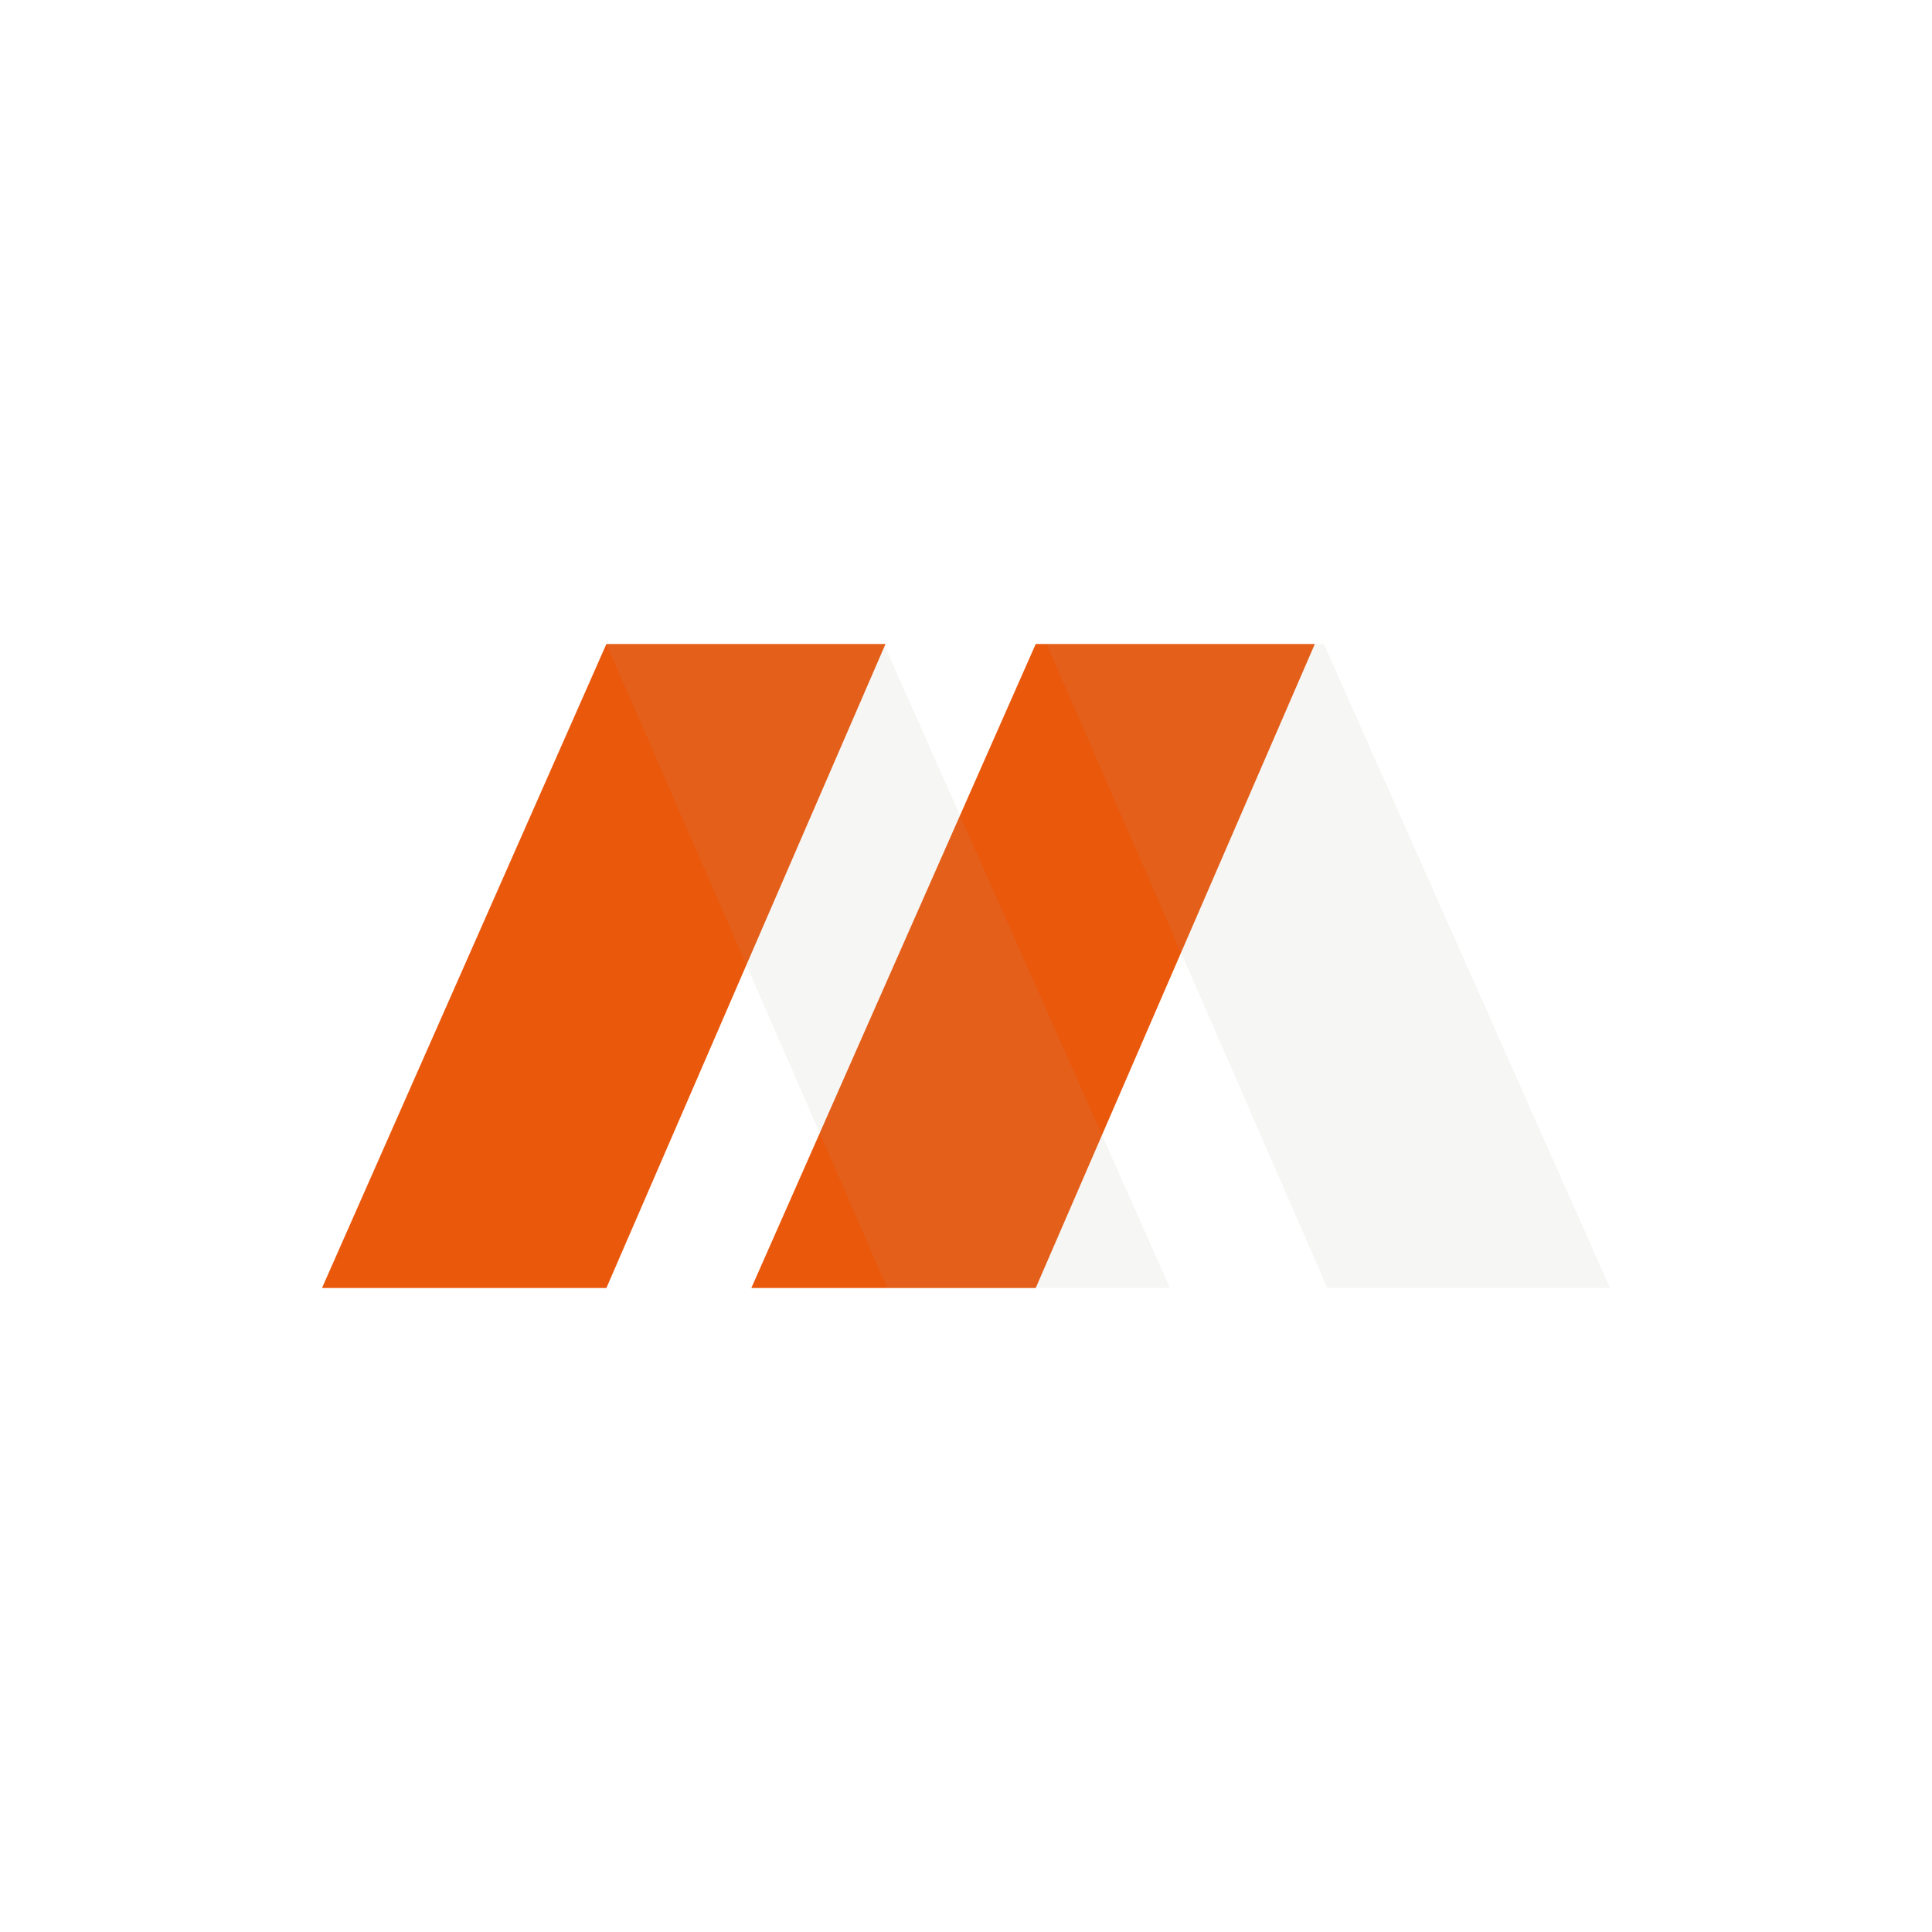
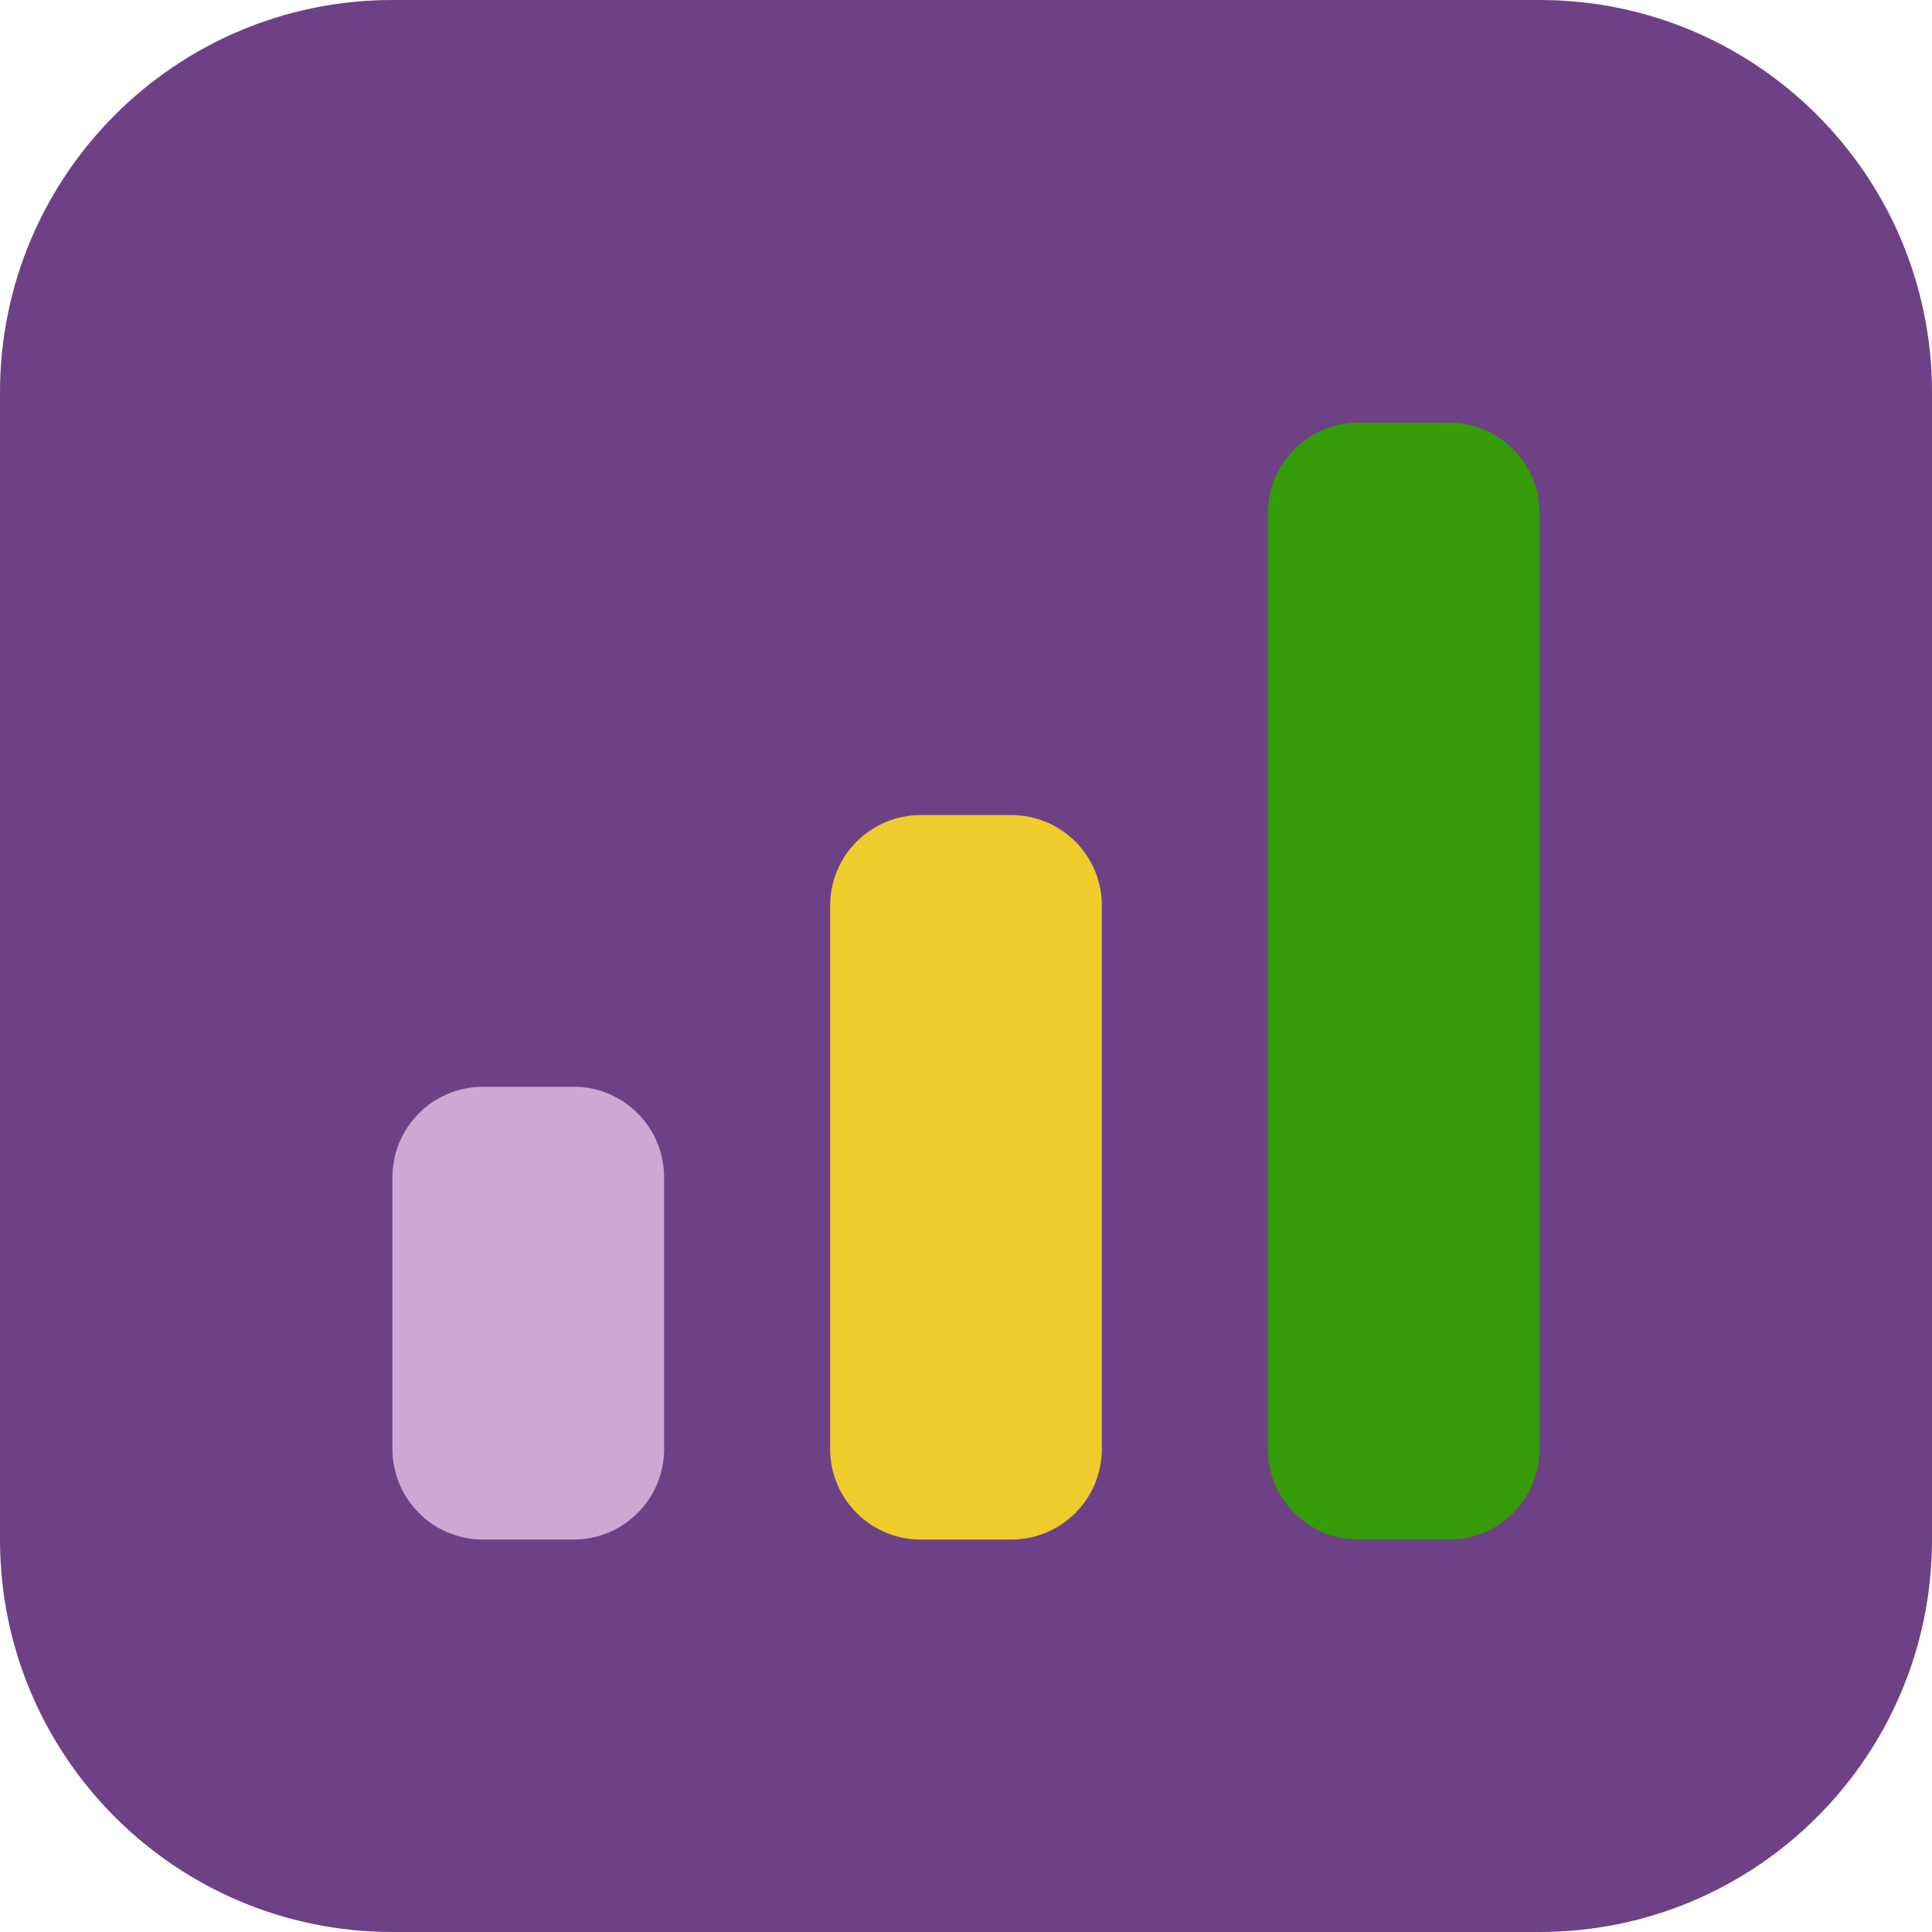
- <svg xmlns="http://www.w3.org/2000/svg" width="200" height="200" viewBox="0 0 200 200" fill="none">
-   <path d="M62.773 66.667L33.333 133.334H62.773L91.667 66.667H62.773Z" fill="#EA580C" />
-   <path d="M107.217 66.667L77.778 133.334H107.217L136.111 66.667H107.217Z" fill="#EA580C" />
-   <path d="M108.333 66.667L137.405 133.334H166.667L137.047 66.667H108.333Z" fill="#A8A29E" fill-opacity="0.1" />
-   <path d="M62.778 66.667L91.849 133.334H121.111L91.491 66.667H62.778Z" fill="#A8A29E" fill-opacity="0.1" />
+ <svg xmlns="http://www.w3.org/2000/svg" viewBox="0 0 64 64" role="img" aria-label="Cooperativa Impulsa">
+   <rect width="64" height="64" rx="13" fill="#6e4186" />
+   <rect x="13" y="36" width="9" height="15" rx="3" fill="#cca8d3" />
+   <rect x="27.5" y="27" width="9" height="24" rx="3" fill="#eecc2c" />
+   <rect x="42" y="14" width="9" height="37" rx="3" fill="#359b06" />
</svg>
